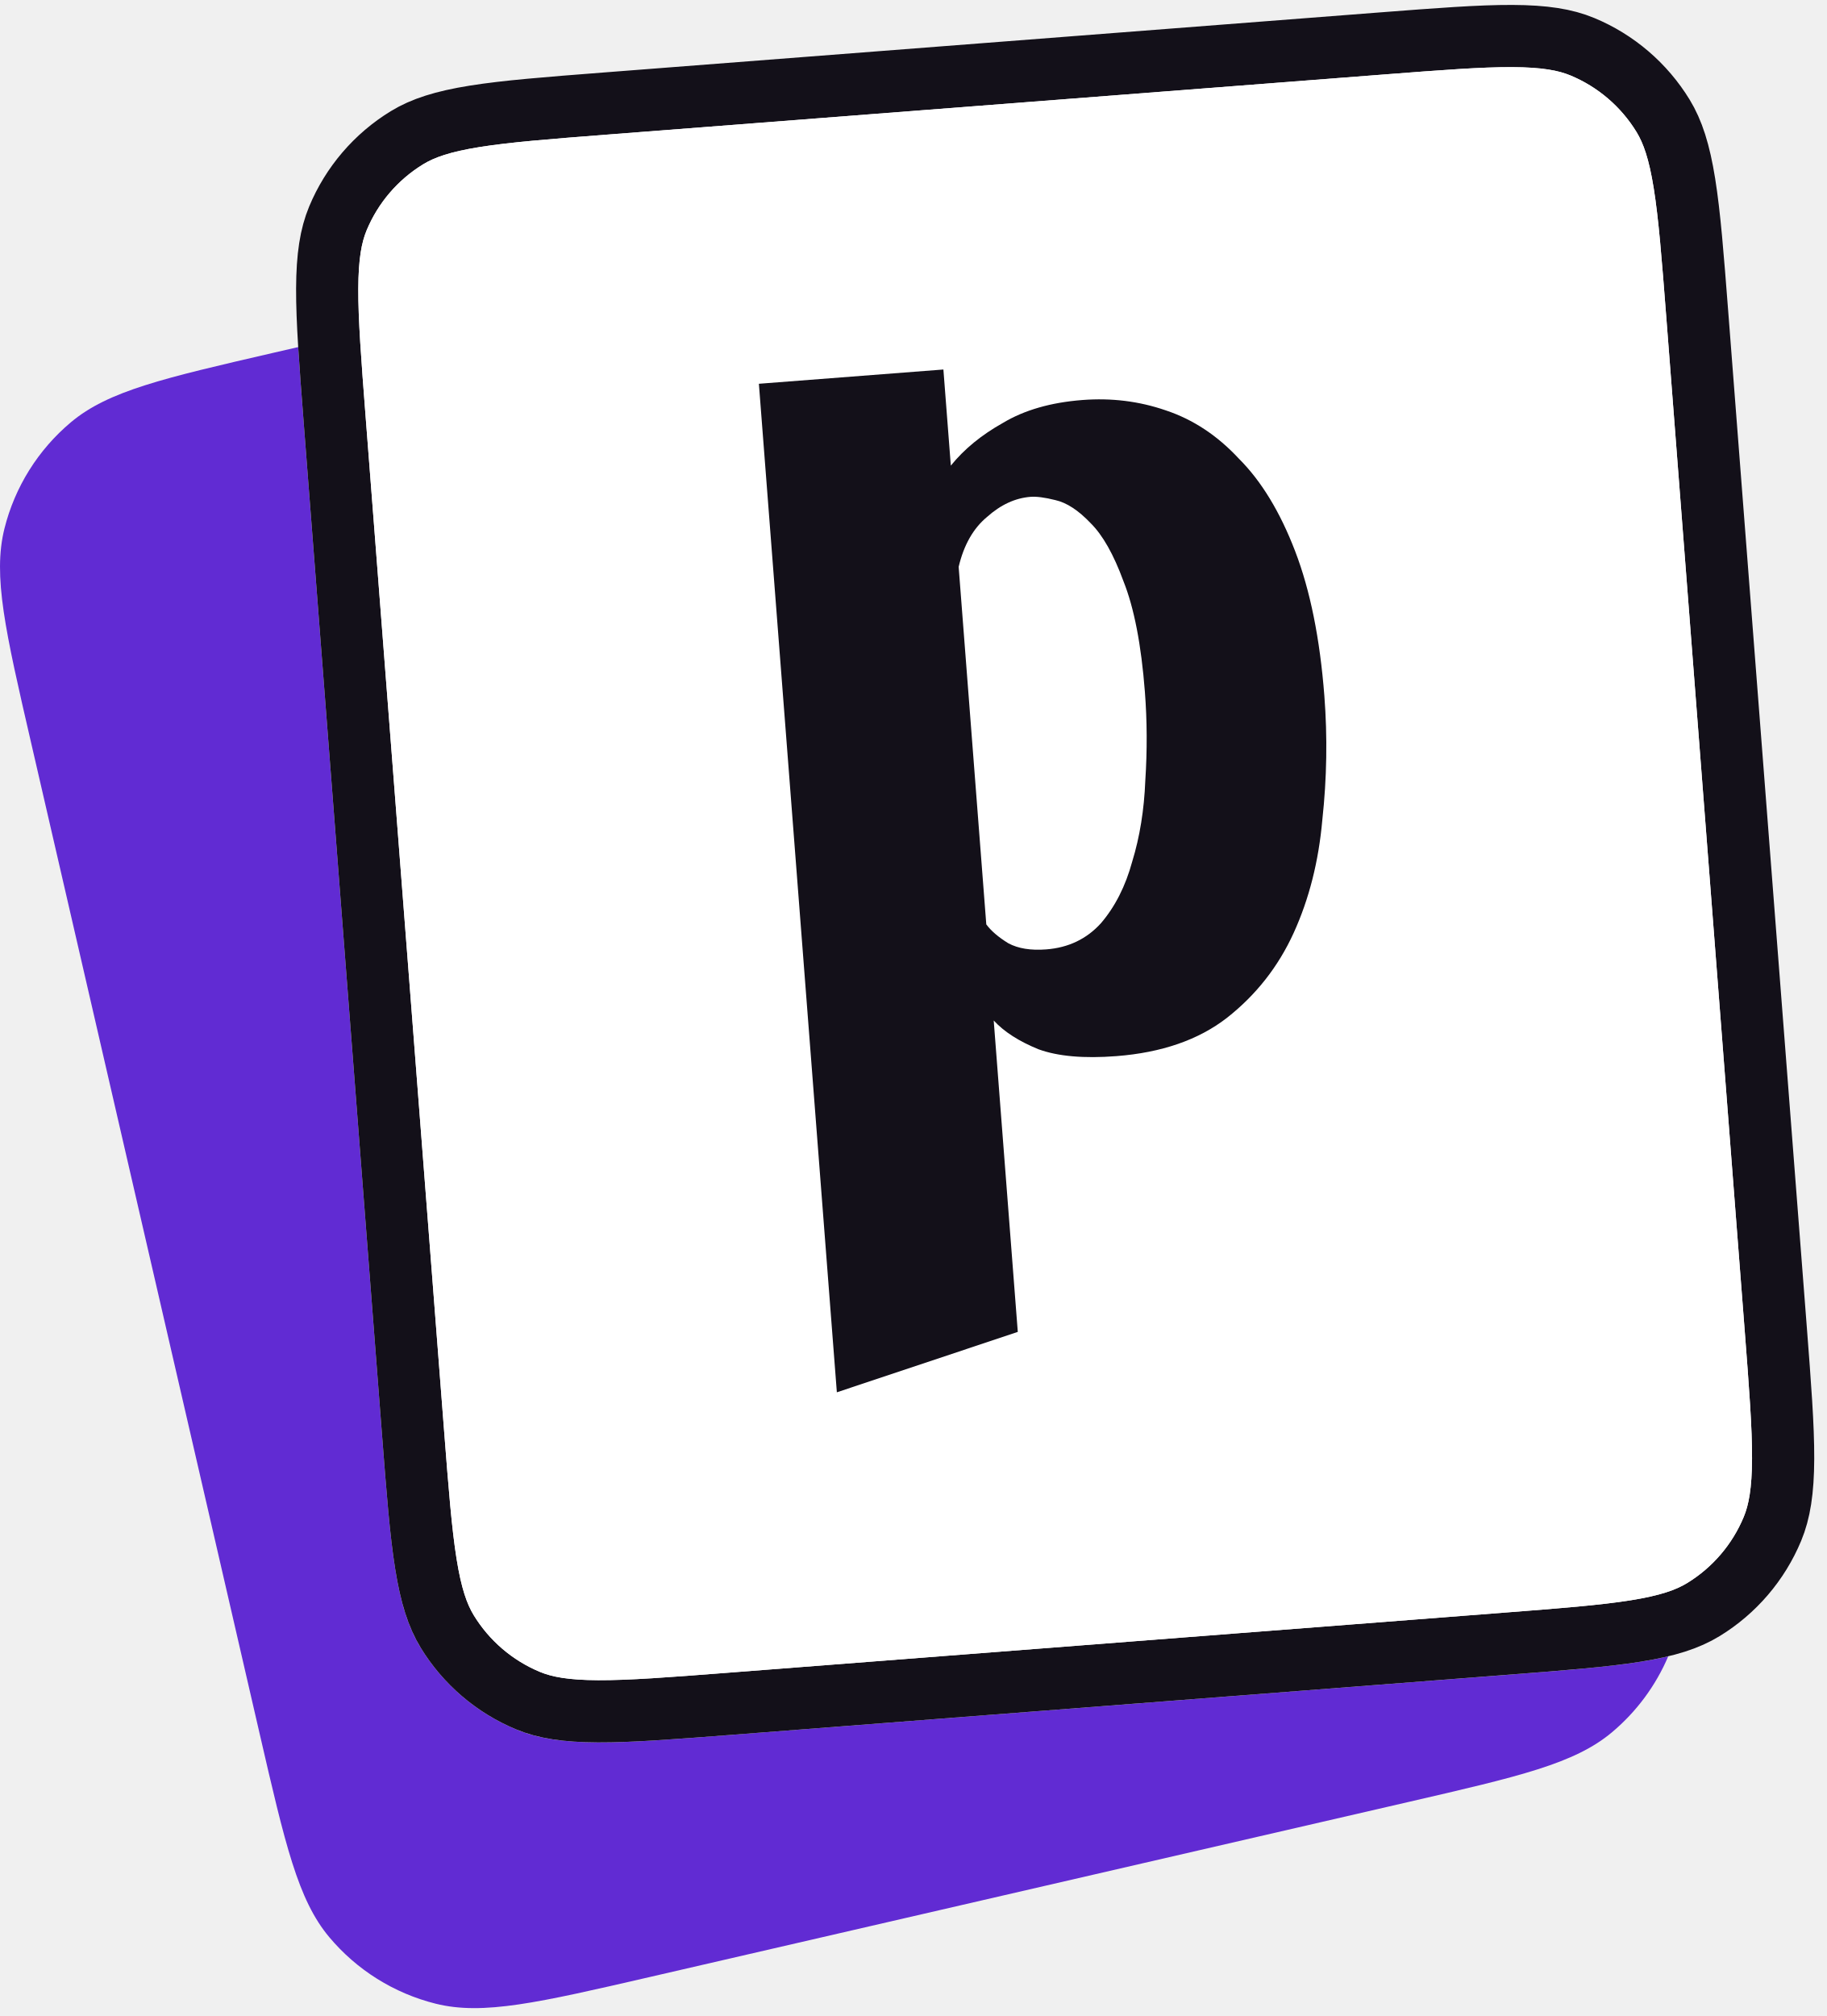
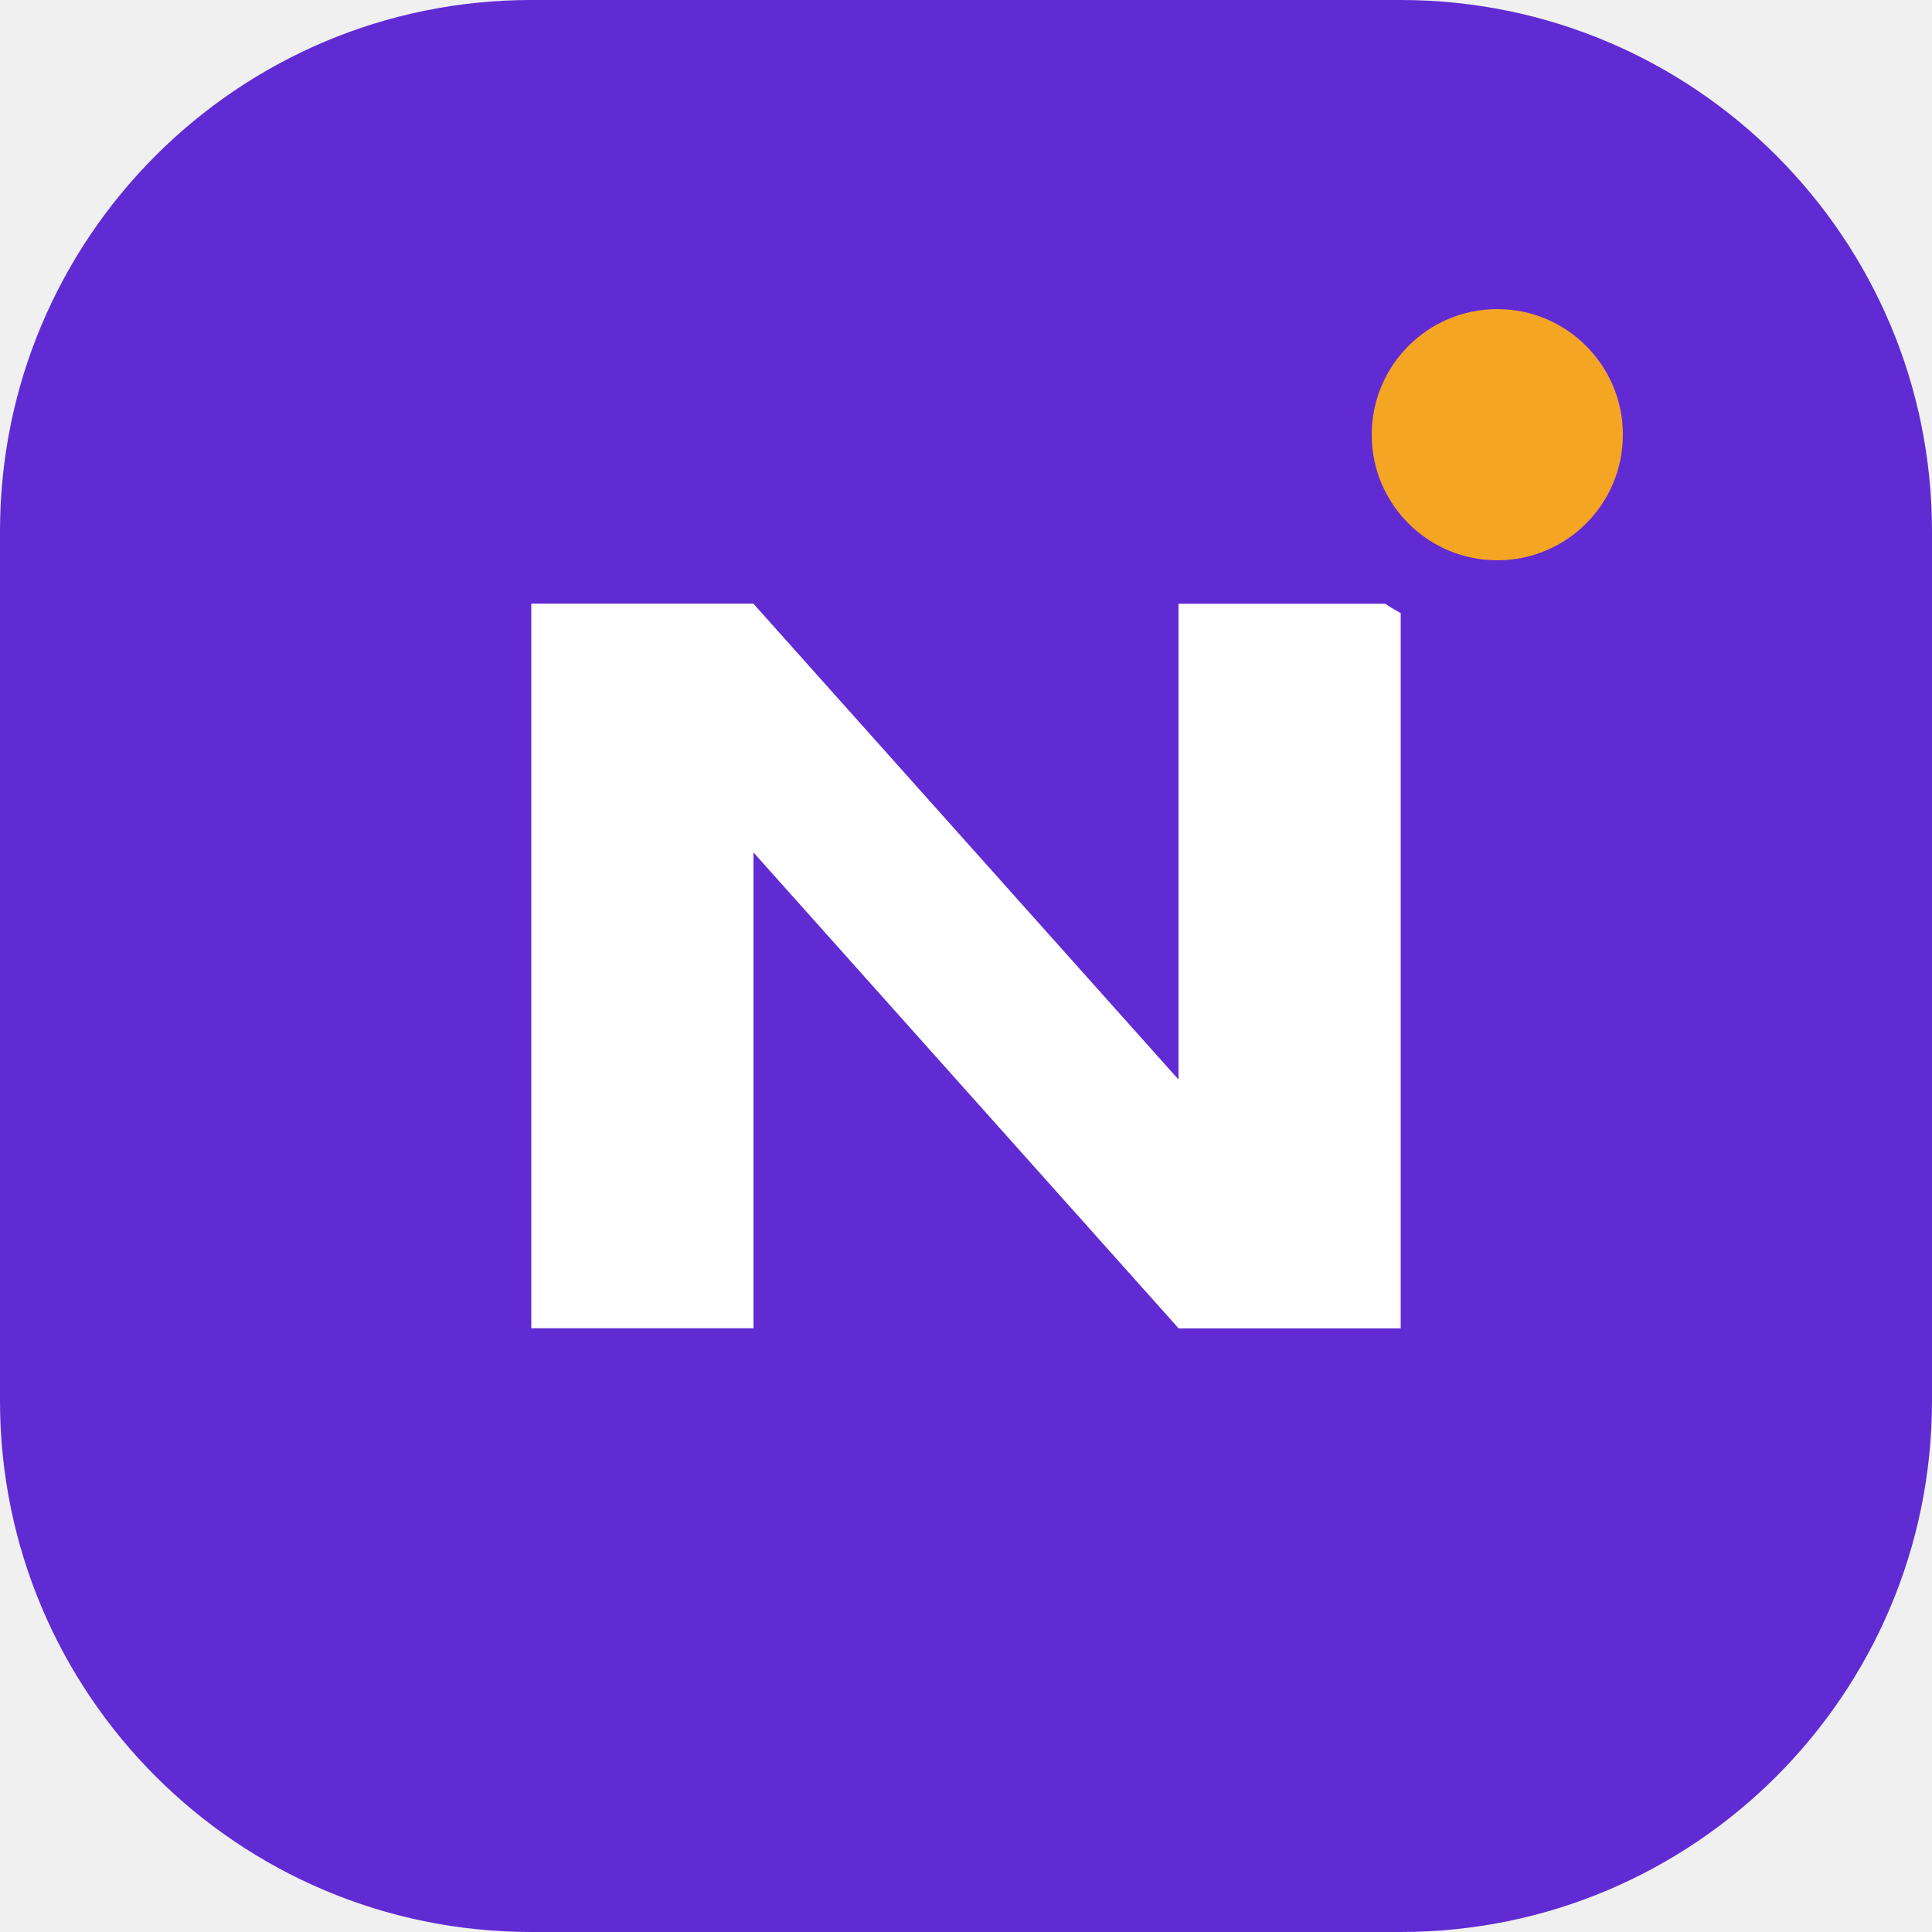
- <svg xmlns="http://www.w3.org/2000/svg" width="145" height="160" viewBox="0 0 145 160" fill="none">
-   <path d="M23.67 27.546C23.777 29.277 23.928 31.231 24.101 33.461L30.332 113.972C31.028 122.971 31.376 127.47 33.394 130.772C35.168 133.676 37.816 135.944 40.959 137.25C44.531 138.735 49.031 138.387 58.029 137.691L119.694 132.918C125.528 132.467 129.471 132.162 132.422 131.453C131.433 133.777 129.905 135.847 127.952 137.486C124.988 139.972 120.59 140.987 111.796 143.015L51.529 156.917C42.734 158.945 38.337 159.96 34.583 159.023C31.281 158.199 28.325 156.351 26.137 153.743C23.651 150.779 22.637 146.382 20.608 137.587L2.458 58.901C0.429 50.106 -0.585 45.709 0.352 41.955C1.175 38.653 3.024 35.697 5.631 33.51C8.595 31.023 12.993 30.009 21.788 27.98L23.67 27.546Z" fill="#612BD3" />
-   <path d="M26.562 33.268C26.211 28.728 25.961 25.471 25.972 22.899C25.983 20.356 26.254 18.701 26.821 17.336C27.928 14.675 29.848 12.432 32.307 10.93C33.569 10.159 35.163 9.636 37.674 9.234C40.213 8.828 43.47 8.574 48.01 8.222L109.675 3.45C114.215 3.099 117.472 2.849 120.044 2.86C122.587 2.871 124.242 3.141 125.607 3.709C128.269 4.815 130.511 6.736 132.014 9.195C132.785 10.457 133.307 12.05 133.709 14.562C134.116 17.101 134.37 20.358 134.721 24.898L140.952 105.41C141.303 109.95 141.553 113.207 141.542 115.779C141.531 118.322 141.261 119.976 140.693 121.342C139.586 124.003 137.666 126.246 135.207 127.748C133.945 128.519 132.351 129.041 129.84 129.444C127.301 129.85 124.044 130.104 119.504 130.455L57.839 135.228C53.299 135.579 50.042 135.829 47.47 135.818C44.927 135.807 43.272 135.537 41.907 134.969C39.245 133.862 37.003 131.942 35.5 129.483C34.729 128.221 34.207 126.627 33.805 124.116C33.398 121.577 33.145 118.32 32.793 113.78L26.562 33.268Z" stroke="#131019" stroke-width="4.937" />
-   <path d="M48.201 10.683L109.866 5.911C114.446 5.556 117.586 5.317 120.034 5.327C122.424 5.338 123.715 5.595 124.66 5.988C126.84 6.894 128.677 8.467 129.907 10.481C130.441 11.354 130.894 12.591 131.272 14.951C131.659 17.368 131.905 20.507 132.26 25.088L138.491 105.599C138.845 110.18 139.084 113.319 139.074 115.767C139.063 118.157 138.806 119.449 138.413 120.393C137.507 122.573 135.934 124.41 133.92 125.641C133.047 126.174 131.81 126.627 129.45 127.005C127.033 127.392 123.894 127.639 119.314 127.993L57.649 132.766C53.068 133.12 49.929 133.359 47.481 133.349C45.091 133.338 43.799 133.081 42.855 132.688C40.675 131.782 38.838 130.209 37.607 128.195C37.074 127.322 36.621 126.085 36.243 123.725C35.856 121.308 35.609 118.169 35.255 113.589L29.024 33.077C28.669 28.496 28.43 25.357 28.441 22.909C28.451 20.519 28.708 19.227 29.101 18.283C30.007 16.103 31.58 14.266 33.595 13.035C34.468 12.502 35.704 12.049 38.064 11.671C40.481 11.284 43.62 11.037 48.201 10.683Z" fill="white" />
-   <path d="M74.885 29.326L75.475 36.954C76.533 35.644 77.912 34.514 79.612 33.564C81.307 32.547 83.408 31.941 85.917 31.747C88.222 31.569 90.426 31.841 92.528 32.566C94.698 33.285 96.639 34.567 98.351 36.413C100.125 38.185 101.61 40.628 102.805 43.742C104.001 46.855 104.774 50.683 105.125 55.226C105.377 58.48 105.324 61.759 104.965 65.06C104.674 68.357 103.916 71.348 102.692 74.035C101.467 76.722 99.697 78.973 97.382 80.789C95.13 82.532 92.207 83.542 88.613 83.82C86.037 84.019 83.976 83.838 82.432 83.275C80.883 82.644 79.698 81.883 78.879 80.992L80.79 105.706L66.428 110.5L60.239 30.458L74.885 29.326ZM83.047 75.349C84.81 75.213 86.257 74.521 87.388 73.274C88.514 71.96 89.343 70.327 89.874 68.376C90.474 66.419 90.82 64.278 90.912 61.952C91.068 59.553 91.057 57.2 90.878 54.895C90.59 51.166 90.023 48.243 89.177 46.125C88.399 44.003 87.53 42.467 86.57 41.518C85.605 40.502 84.671 39.892 83.769 39.689C82.934 39.48 82.279 39.395 81.805 39.431C80.584 39.526 79.432 40.058 78.347 41.029C77.258 41.931 76.507 43.251 76.096 44.988L78.29 73.364C78.671 73.88 79.255 74.381 80.043 74.865C80.825 75.282 81.827 75.444 83.047 75.349Z" fill="#131019" />
+ <svg xmlns="http://www.w3.org/2000/svg" width="40" height="40" viewBox="0 0 40 40" fill="none">
+   <rect width="40" height="40" rx="11" fill="#612BD3" />
+   <path d="M11 12.5h4.6v15h-4.6zM24.4 12.5h4.6v15h-4.6z" fill="#fff" />
+   <path d="M11 12.5h4.6l13.4 15h-4.6z" fill="#fff" />
+   <circle cx="31" cy="9" r="3.4" fill="#F5A524" stroke="#612BD3" stroke-width="1.6" />
</svg>
